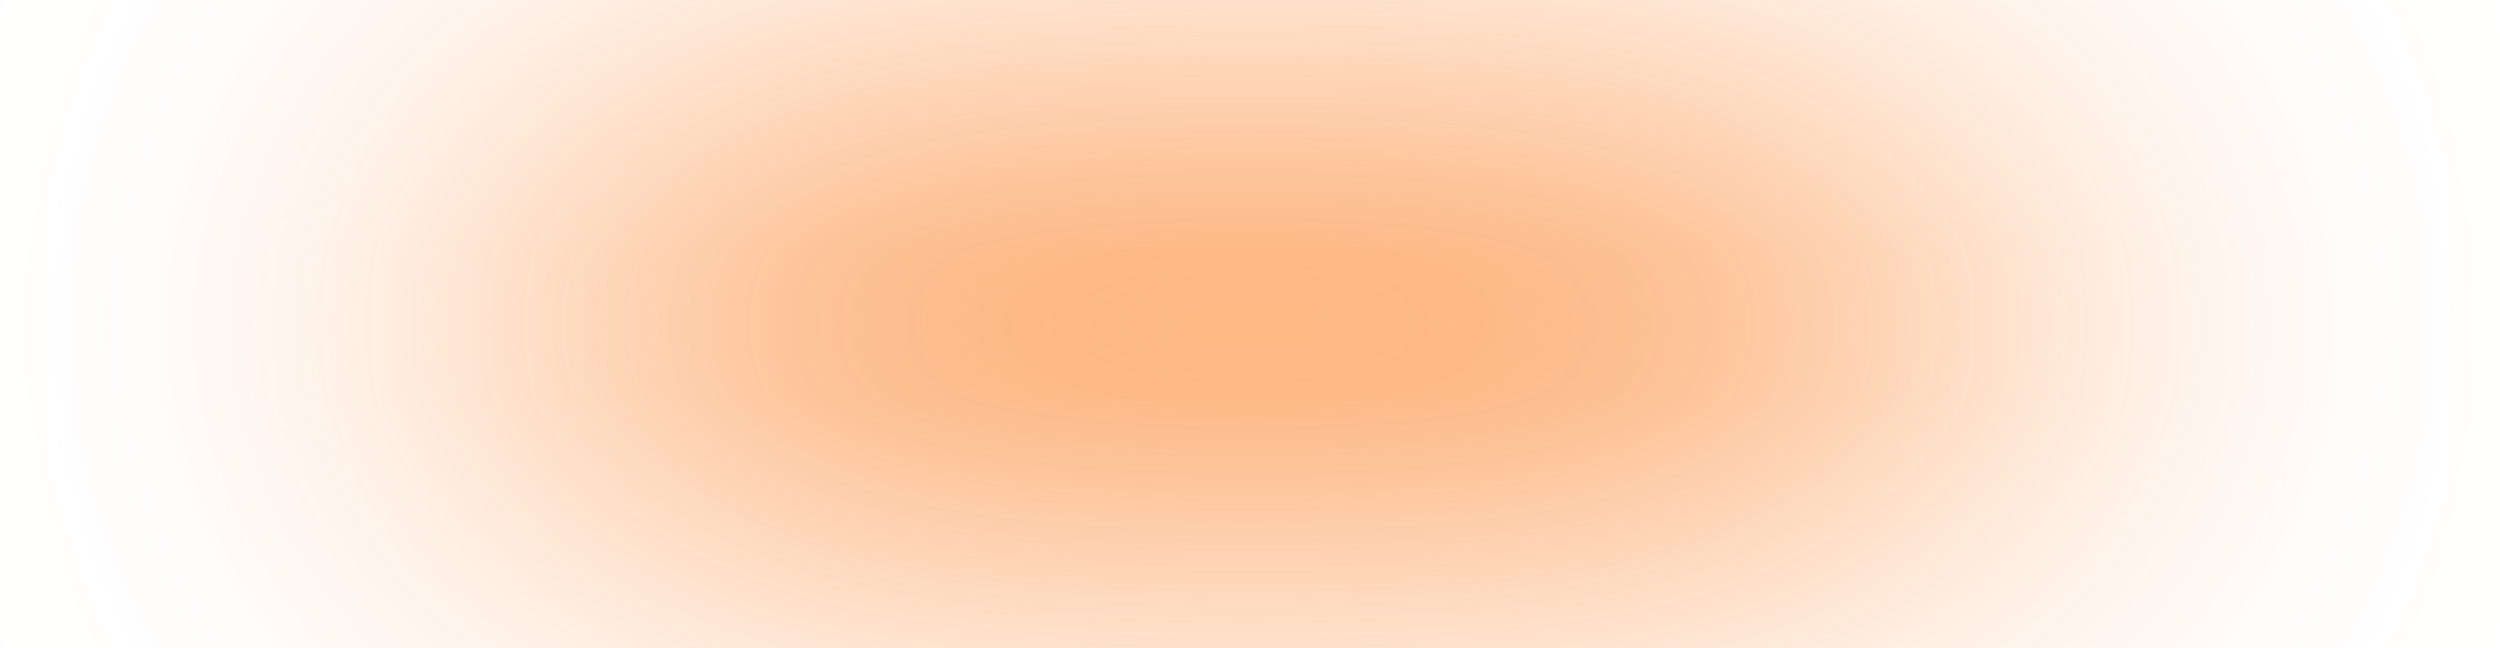
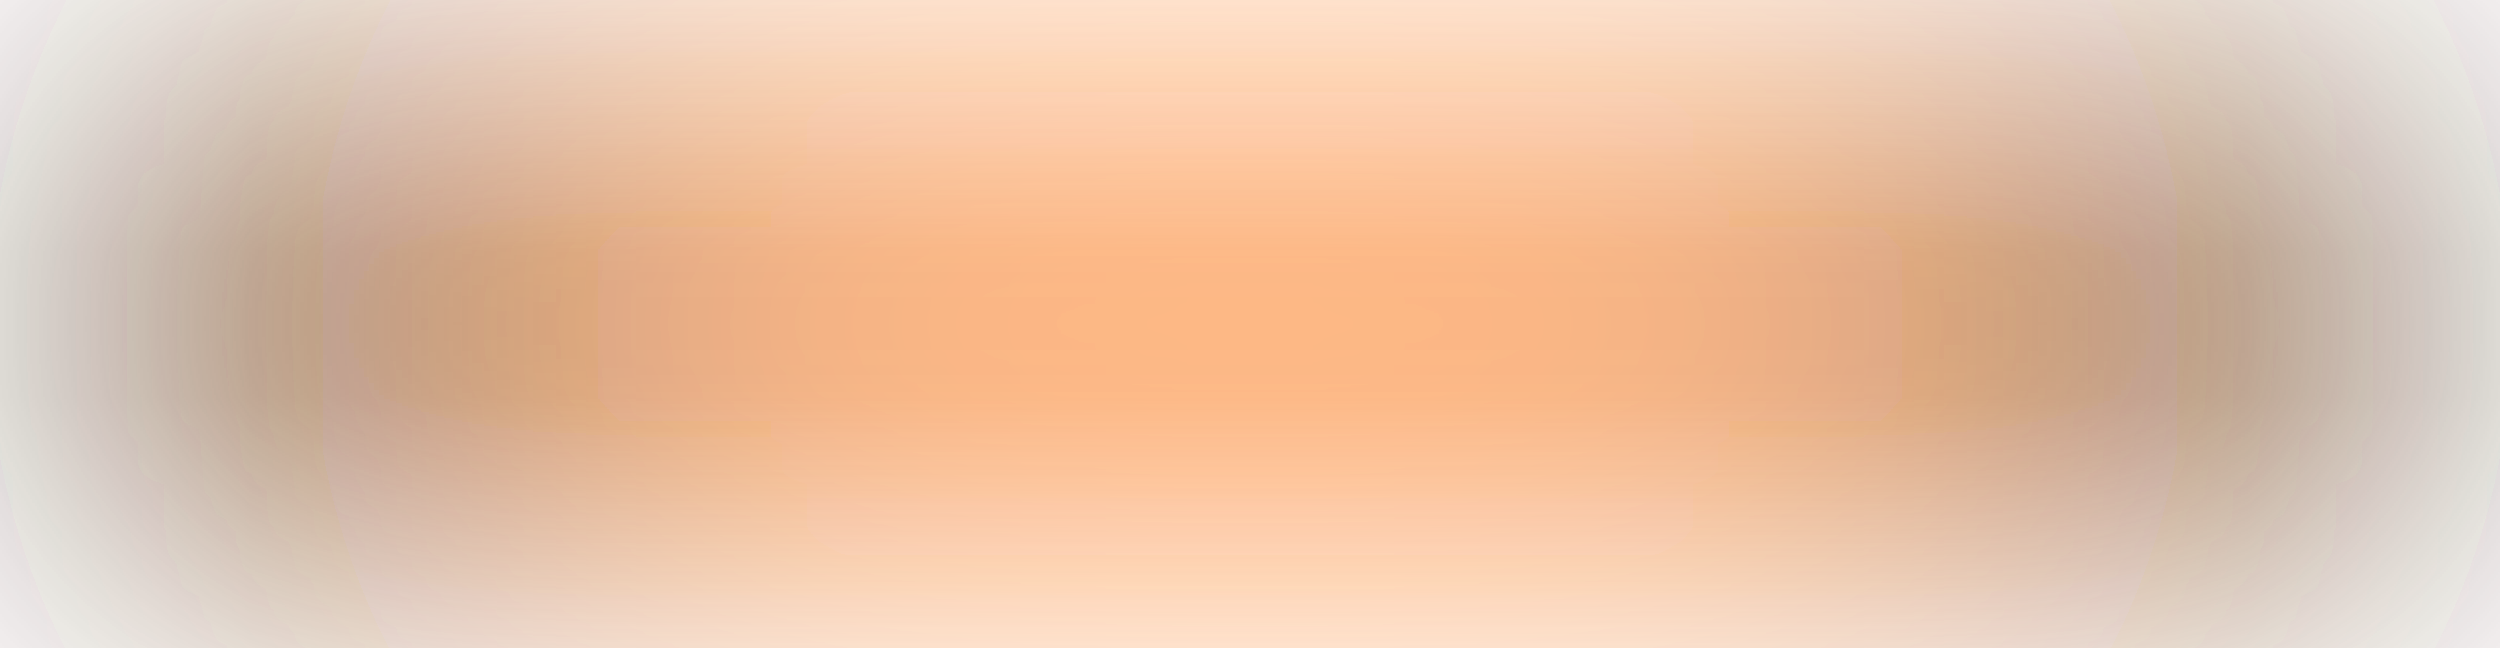
<svg xmlns="http://www.w3.org/2000/svg" width="300" height="100%" viewBox="0 0 614 159" fill="none">
  <g opacity="0.72" filter="url(#filter0_f_388_1398)">
    <circle cx="307" cy="80" r="174" fill="#FB7A1A" />
  </g>
  <defs>
-     <filter id="filter0_f_388_1398" x="0" y="-227" width="614" height="614" filterUnits="userSpaceOnUse" color-interpolation-filters="sRGB">
-       <feFlood flood-opacity="0" result="BackgroundImageFix" />
+     <filter id="filter0_f_388_1398" x="0" y="-227" width="614" height="614" filterUnits="userSpaceOnUse" colorInterpolationFilters="sRGB">
+       <feFlood floodOpacity="0" result="BackgroundImageFix" />
      <feBlend mode="normal" in="SourceGraphic" in2="BackgroundImageFix" result="shape" />
      <feGaussianBlur stdDeviation="66.5" result="effect1_foregroundBlur_388_1398" />
    </filter>
  </defs>
</svg>
